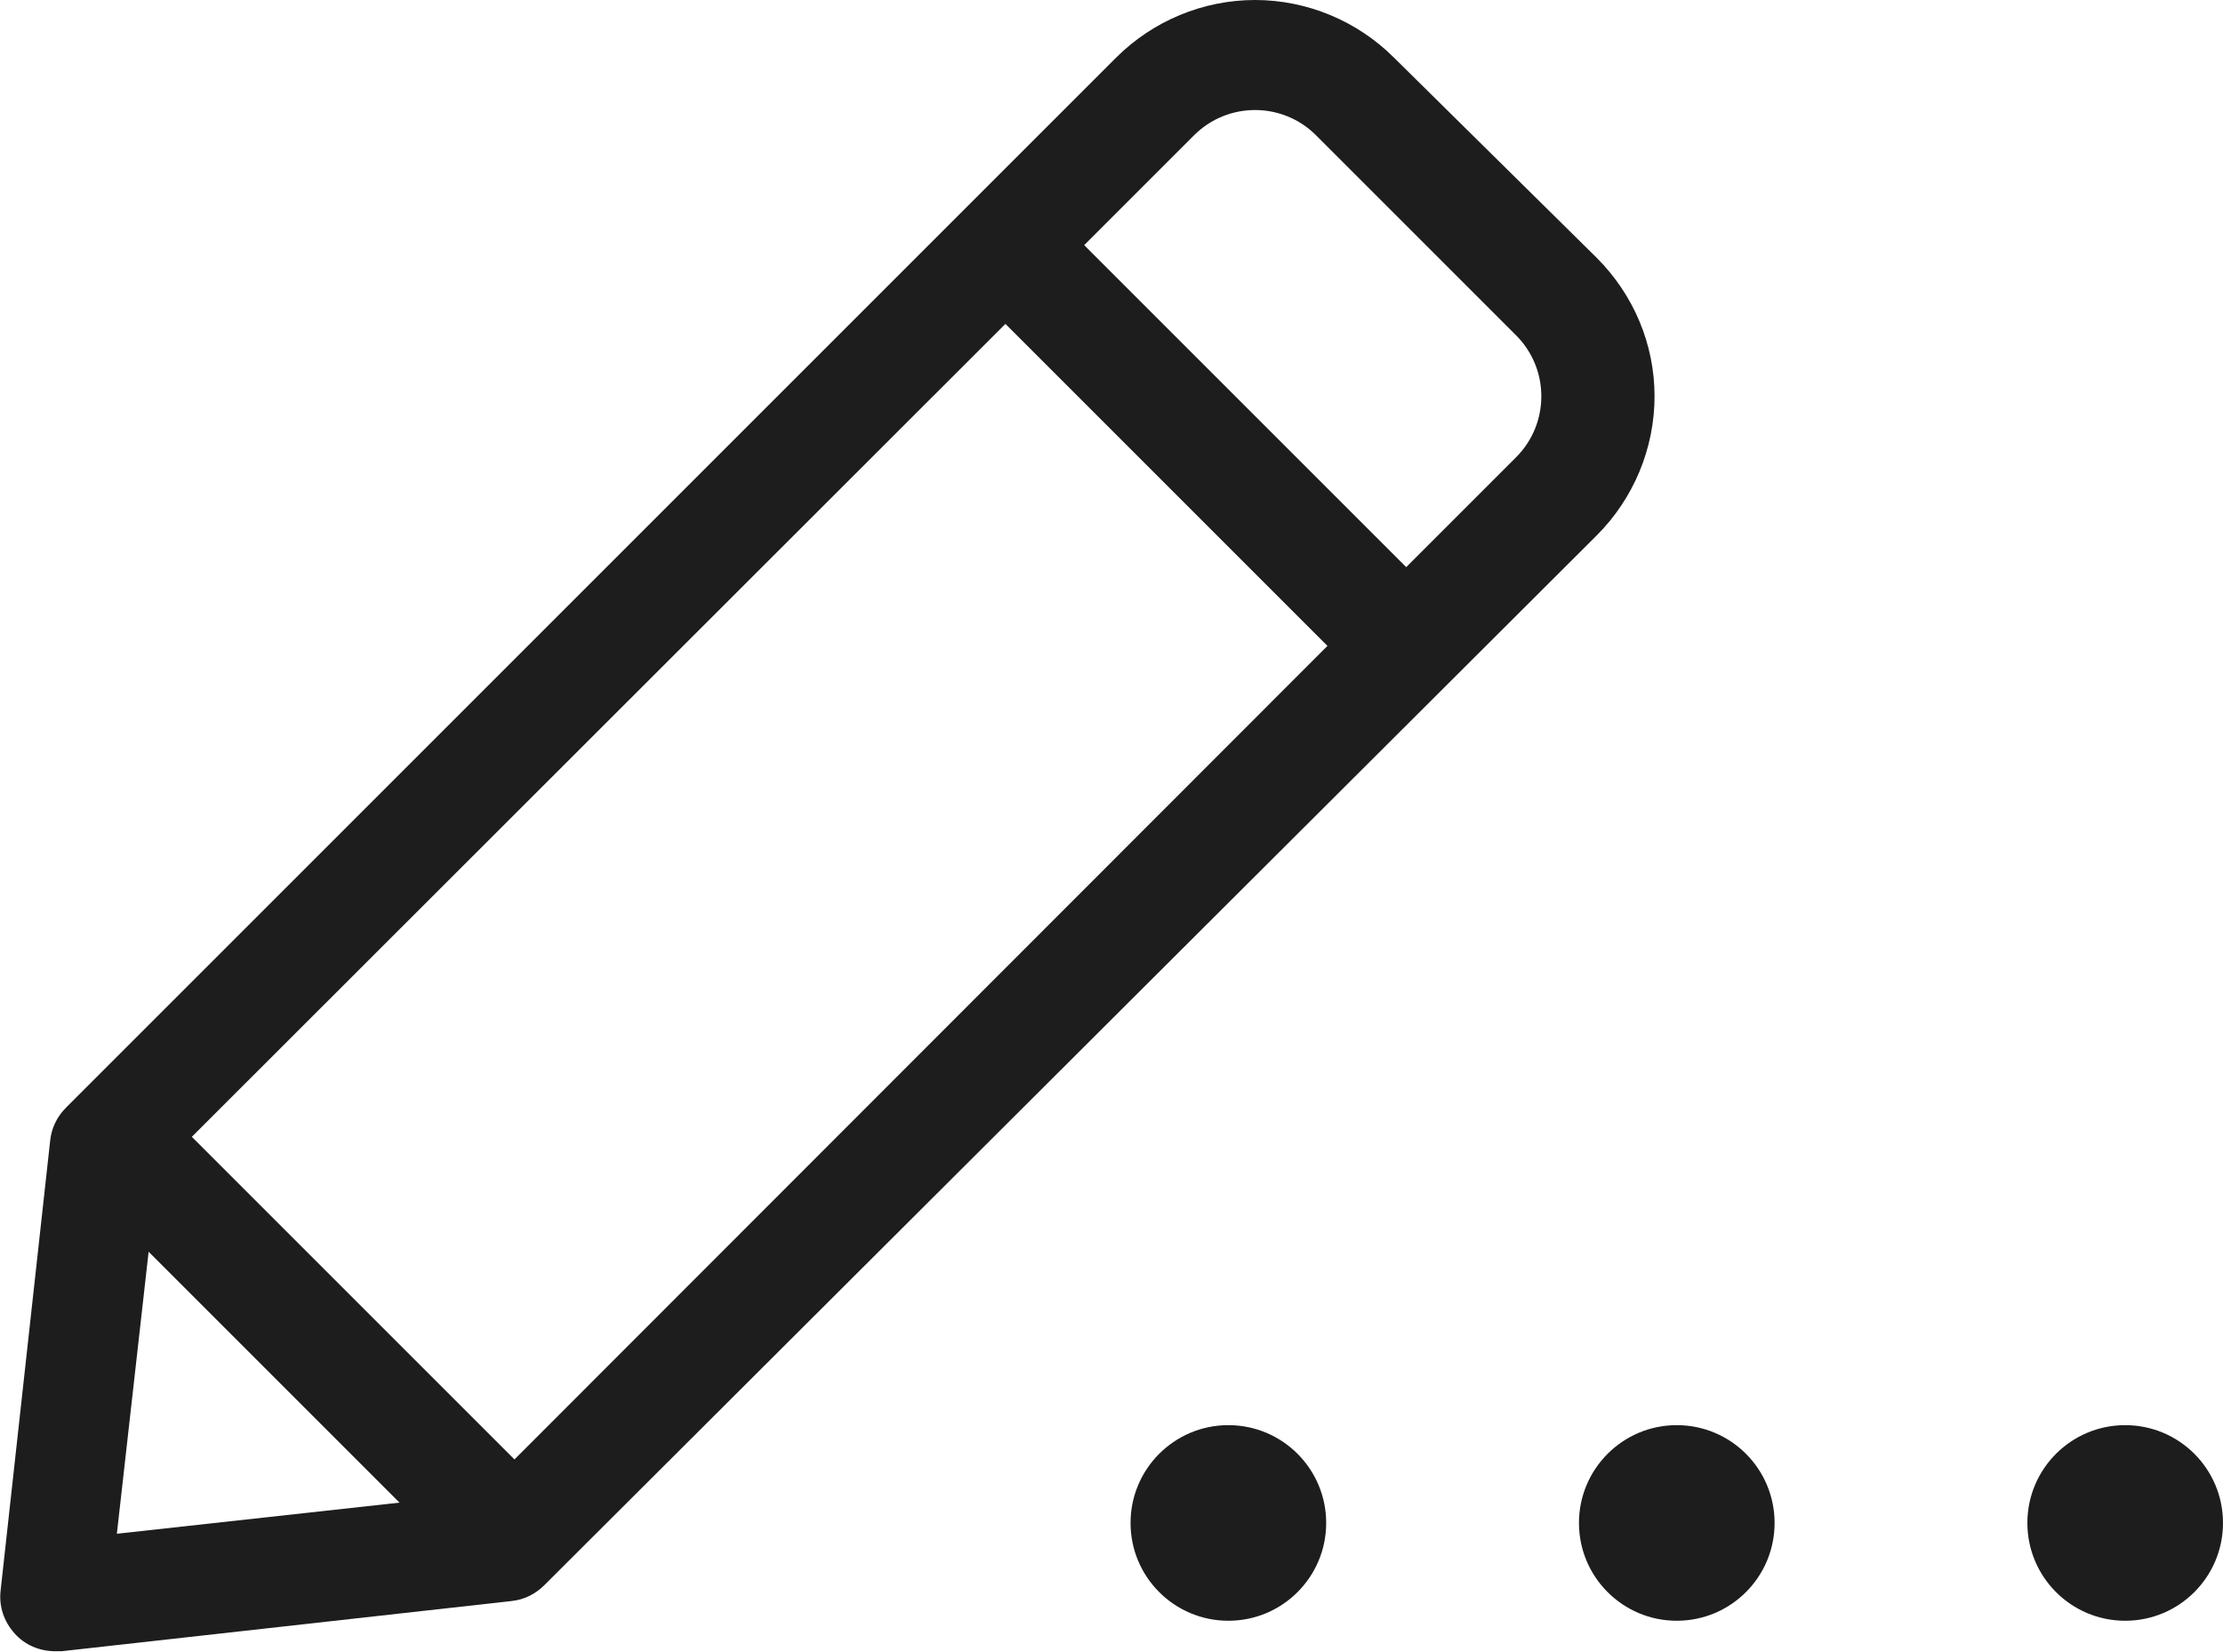
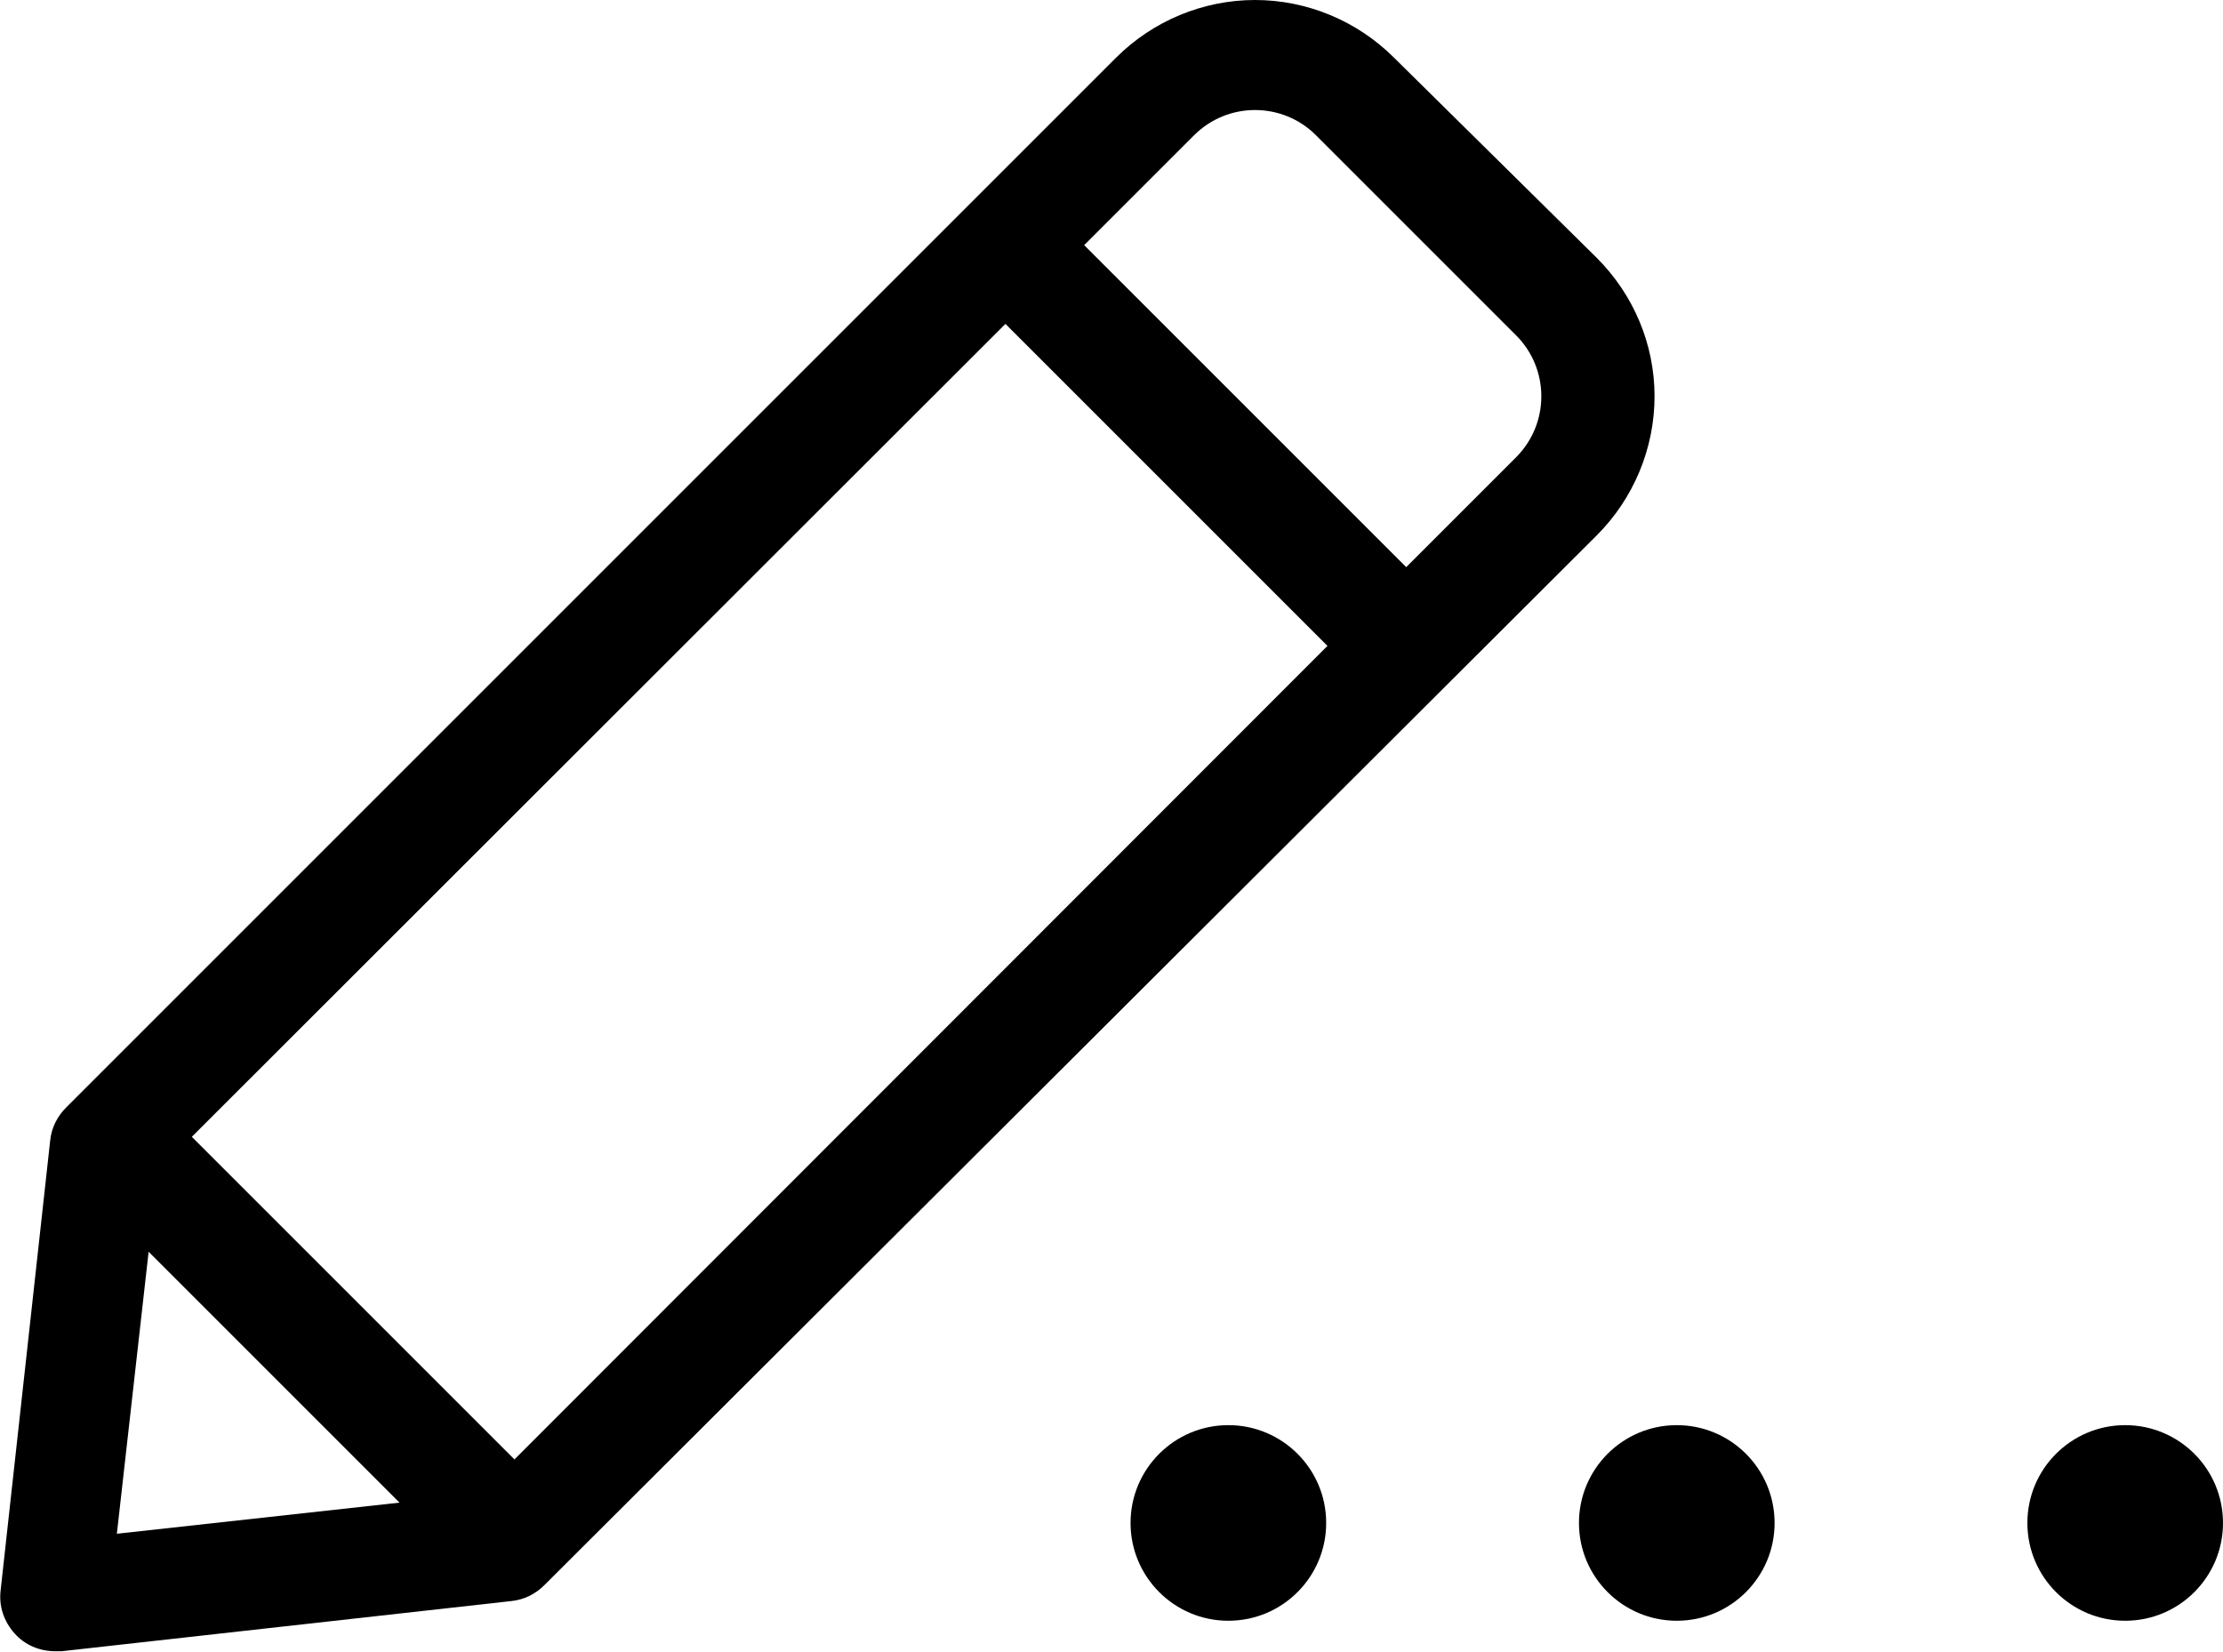
- <svg xmlns="http://www.w3.org/2000/svg" version="1.1" id="Слой_1" x="0" y="0" viewBox="0 0 35 26" xml:space="preserve">
-   <style>.st0{fill:#1d1d1d}</style>
+ <svg xmlns="http://www.w3.org/2000/svg" viewBox="0 0 35 26">
  <path class="st0" d="M25.14 4.06L21.95.91C21.37.33 20.58 0 19.76 0c-.82 0-1.61.33-2.19.91L1.04 17.44c-.14.14-.23.32-.25.52l-.78 7.08c-.03.25.05.49.22.68.16.18.39.28.64.28h.1l7.08-.79c.2-.02.38-.11.52-.25L25.14 8.43c.58-.58.91-1.37.91-2.19 0-.82-.33-1.6-.91-2.18zM8.1 22.98L3.02 17.9 15.83 5.1l5.07 5.07L8.1 22.98zm-5.76-3.27l3.95 3.95-4.45.49.5-4.44zM23.87 7.2l-1.73 1.73-5.07-5.07 1.73-1.73c.53-.53 1.39-.53 1.92 0l3.15 3.15c.53.53.53 1.39 0 1.92z" />
  <circle class="st0" cx="19.34" cy="23.98" r="1.54" />
  <circle class="st0" cx="26.4" cy="23.98" r="1.54" />
  <circle class="st0" cx="33.46" cy="23.98" r="1.54" />
</svg>
